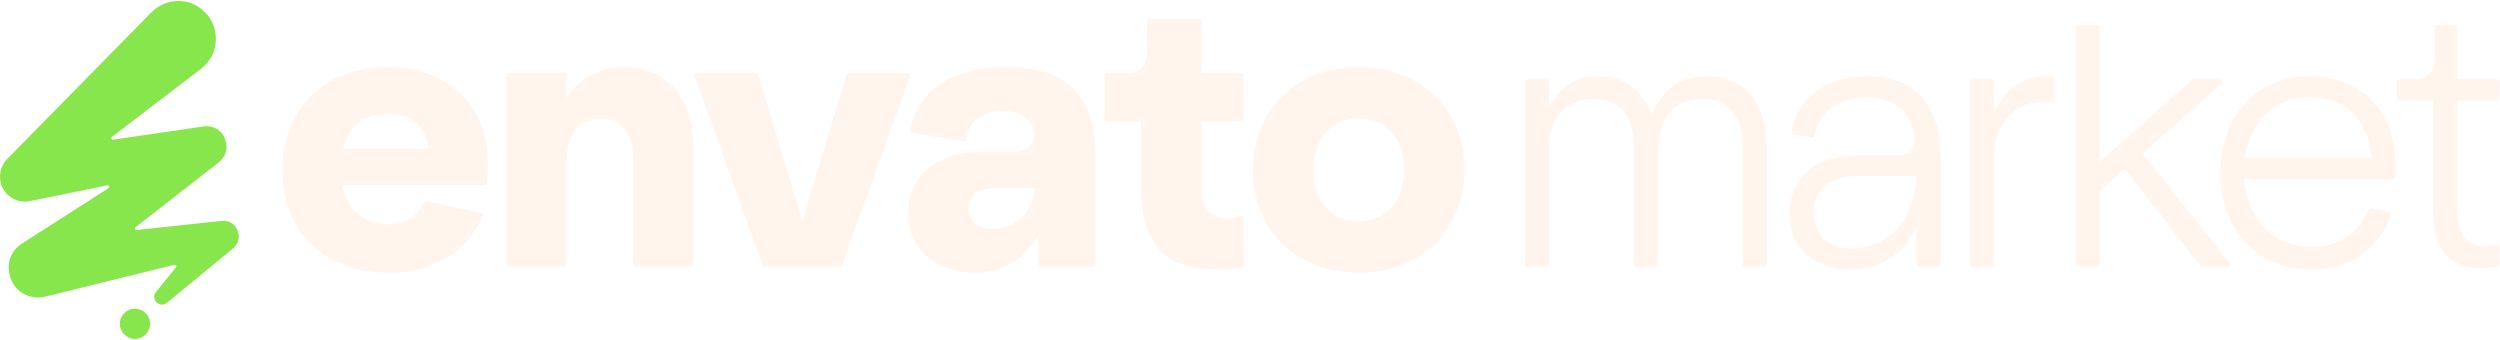
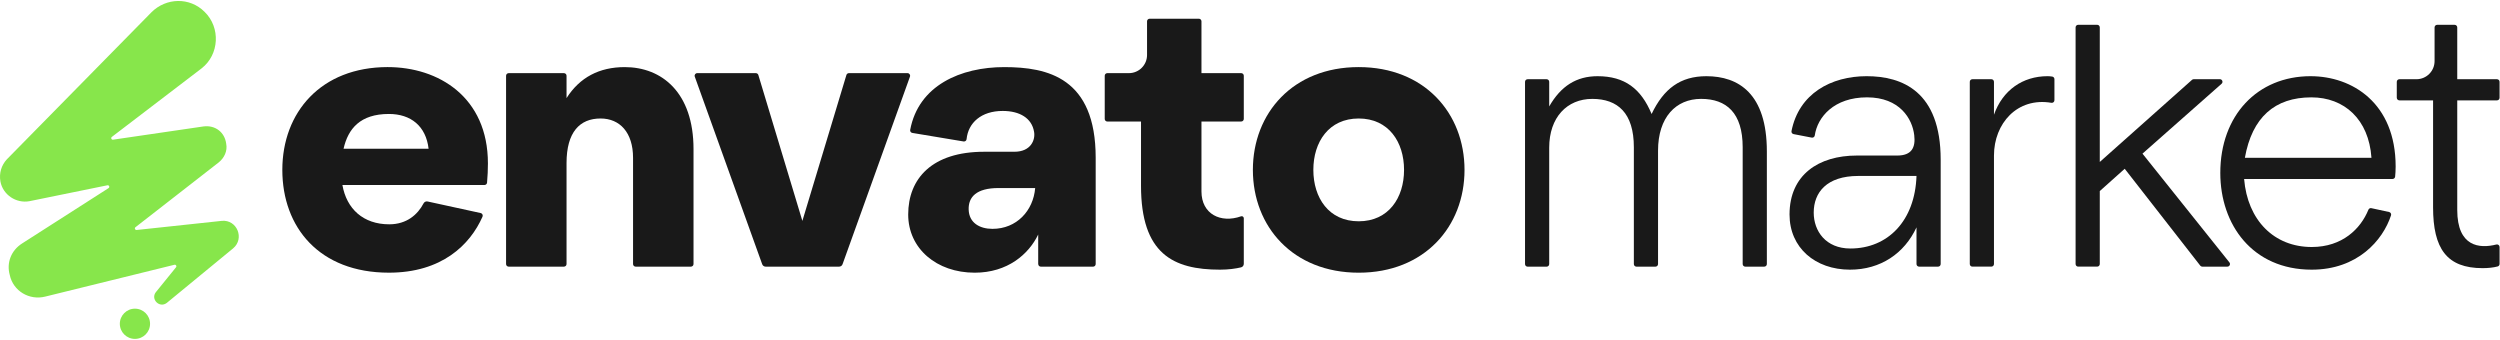
<svg xmlns="http://www.w3.org/2000/svg" width="1894" height="257" viewBox="0 0 1894 257" fill="none">
-   <path d="M293.781 50.83C332.151 50.83 369.651 73.45 369.651 123.84C369.651 127.84 369.431 134.04 368.991 138.4C368.891 139.4 368.041 140.16 367.031 140.16H259.411C262.561 158.2 275.161 169.94 294.911 169.94C308.011 169.94 316.371 162.7 320.921 154.04C321.491 152.95 322.731 152.38 323.931 152.64L364.171 161.41C365.401 161.68 366.051 163 365.551 164.15C356.141 185.46 334.741 206.58 294.631 206.58C241.951 206.58 213.891 172.22 213.891 128.7C213.891 85.18 243.091 50.82 293.771 50.82L293.781 50.83ZM324.701 112.68C322.701 95.5 311.241 86.34 294.641 86.34C272.881 86.34 263.721 97.51 260.281 112.68H324.701Z" fill="#FFF5ED" />
-   <path d="M383.4 200.04V57.39C383.4 56.3 384.28 55.42 385.37 55.42H427.24C428.33 55.42 429.21 56.3 429.21 57.39V74.32C439.23 58.57 454.12 50.84 473.3 50.84C501.36 50.84 525.41 70.02 525.41 112.97V200.04C525.41 201.13 524.53 202.01 523.44 202.01H481.57C480.48 202.01 479.6 201.13 479.6 200.04V119.55C479.6 100.37 469.58 89.77 454.98 89.77C439.23 89.77 429.21 100.08 429.21 123.56V200.04C429.21 201.13 428.33 202.01 427.24 202.01H385.37C384.28 202.01 383.4 201.13 383.4 200.04Z" fill="#FFF5ED" />
-   <path d="M528.22 55.41H572.63C573.5 55.41 574.26 55.98 574.52 56.81L607.88 167.36L641.24 56.81C641.49 55.98 642.26 55.41 643.13 55.41H687.54C688.9 55.41 689.86 56.76 689.39 58.05L638.31 200.18C637.92 201.27 636.88 202.01 635.71 202.01H580.04C578.88 202.01 577.84 201.28 577.44 200.18L526.36 58.05C525.9 56.77 526.85 55.41 528.21 55.41H528.22Z" fill="#FFF5ED" />
-   <path d="M786.541 200.04V177.67C779.381 192.56 763.351 206.59 738.441 206.59C709.521 206.59 688.051 188.27 688.051 162.5C688.051 135.3 706.091 114.97 745.601 114.97H768.511C781.111 114.97 784.541 105.81 783.401 99.8C781.681 89.49 772.521 84.05 759.641 84.05C743.371 84.05 733.521 93.04 732.281 105.42C732.171 106.55 731.131 107.36 730.011 107.17L691.171 100.7C690.091 100.52 689.351 99.49 689.551 98.42C695.881 64.63 727.921 50.84 760.801 50.84C793.681 50.84 830.091 58.86 830.091 119.56V200.05C830.091 201.14 829.211 202.02 828.121 202.02H788.541C787.451 202.02 786.571 201.14 786.571 200.05L786.541 200.04ZM751.901 173.38C770.221 173.38 782.821 159.64 784.251 142.46H756.481C739.591 142.46 733.571 149.33 733.861 158.78C734.151 168.8 742.161 173.38 751.901 173.38Z" fill="#FFF5ED" />
-   <path d="M836.94 90.09V57.38C836.94 56.29 837.82 55.41 838.91 55.41H855.26C862.85 55.41 869 49.26 869 41.67V16.15C869 15.06 869.88 14.18 870.97 14.18H908.26C909.35 14.18 910.23 15.06 910.23 16.15V55.41H940.331C941.421 55.41 942.3 56.29 942.3 57.38V90.09C942.3 91.18 941.421 92.06 940.331 92.06H910.23V145.03C910.23 162.29 924.9 169.32 940.22 163.88C941.24 163.52 942.3 164.29 942.3 165.36V199.87C942.3 201.14 941.441 202.26 940.211 202.55C936.251 203.49 930.76 204.3 924.27 204.3C888.77 204.3 864.43 192.27 864.43 140.74V92.07H838.91C837.82 92.07 836.94 91.19 836.94 90.1V90.09Z" fill="#FFF5ED" />
-   <path d="M1109.52 128.71C1109.52 171.66 1079.17 206.59 1029.35 206.59C979.531 206.59 949.181 171.66 949.181 128.71C949.181 85.76 979.531 50.83 1029.35 50.83C1079.17 50.83 1109.52 85.76 1109.52 128.71ZM1063.71 128.71C1063.71 107.52 1051.97 89.77 1029.35 89.77C1006.73 89.77 994.991 107.52 994.991 128.71C994.991 149.9 1006.73 167.65 1029.35 167.65C1051.97 167.65 1063.71 149.9 1063.71 128.71Z" fill="#FFF5ED" />
+   <path d="M293.781 50.83C332.151 50.83 369.651 73.45 369.651 123.84C369.651 127.84 369.431 134.04 368.991 138.4C368.891 139.4 368.041 140.16 367.031 140.16H259.411C262.561 158.2 275.161 169.94 294.911 169.94C308.011 169.94 316.371 162.7 320.921 154.04C321.491 152.95 322.731 152.38 323.931 152.64L364.171 161.41C365.401 161.68 366.051 163 365.551 164.15C356.141 185.46 334.741 206.58 294.631 206.58C241.951 206.58 213.891 172.22 213.891 128.7C213.891 85.18 243.091 50.82 293.771 50.82L293.781 50.83ZM324.701 112.68C322.701 95.5 311.241 86.34 294.641 86.34C272.881 86.34 263.721 97.51 260.281 112.68H324.701Z" fill="#191919" />
+   <path d="M383.4 200.04V57.39C383.4 56.3 384.28 55.42 385.37 55.42H427.24C428.33 55.42 429.21 56.3 429.21 57.39V74.32C439.23 58.57 454.12 50.84 473.3 50.84C501.36 50.84 525.41 70.02 525.41 112.97V200.04C525.41 201.13 524.53 202.01 523.44 202.01H481.57C480.48 202.01 479.6 201.13 479.6 200.04V119.55C479.6 100.37 469.58 89.77 454.98 89.77C439.23 89.77 429.21 100.08 429.21 123.56V200.04C429.21 201.13 428.33 202.01 427.24 202.01H385.37C384.28 202.01 383.4 201.13 383.4 200.04Z" fill="#191919" />
+   <path d="M528.22 55.41H572.63C573.5 55.41 574.26 55.98 574.52 56.81L607.88 167.36L641.24 56.81C641.49 55.98 642.26 55.41 643.13 55.41H687.54C688.9 55.41 689.86 56.76 689.39 58.05L638.31 200.18C637.92 201.27 636.88 202.01 635.71 202.01H580.04C578.88 202.01 577.84 201.28 577.44 200.18L526.36 58.05C525.9 56.77 526.85 55.41 528.21 55.41H528.22Z" fill="#191919" />
+   <path d="M786.541 200.04V177.67C779.381 192.56 763.351 206.59 738.441 206.59C709.521 206.59 688.051 188.27 688.051 162.5C688.051 135.3 706.091 114.97 745.601 114.97H768.511C781.111 114.97 784.541 105.81 783.401 99.8C781.681 89.49 772.521 84.05 759.641 84.05C743.371 84.05 733.521 93.04 732.281 105.42C732.171 106.55 731.131 107.36 730.011 107.17L691.171 100.7C690.091 100.52 689.351 99.49 689.551 98.42C695.881 64.63 727.921 50.84 760.801 50.84C793.681 50.84 830.091 58.86 830.091 119.56V200.05C830.091 201.14 829.211 202.02 828.121 202.02H788.541C787.451 202.02 786.571 201.14 786.571 200.05L786.541 200.04ZM751.901 173.38C770.221 173.38 782.821 159.64 784.251 142.46H756.481C739.591 142.46 733.571 149.33 733.861 158.78C734.151 168.8 742.161 173.38 751.901 173.38Z" fill="#191919" />
+   <path d="M836.94 90.09V57.38C836.94 56.29 837.82 55.41 838.91 55.41H855.26C862.85 55.41 869 49.26 869 41.67V16.15C869 15.06 869.88 14.18 870.97 14.18H908.26C909.35 14.18 910.23 15.06 910.23 16.15V55.41H940.331C941.421 55.41 942.3 56.29 942.3 57.38V90.09C942.3 91.18 941.421 92.06 940.331 92.06H910.23V145.03C910.23 162.29 924.9 169.32 940.22 163.88C941.24 163.52 942.3 164.29 942.3 165.36V199.87C942.3 201.14 941.441 202.26 940.211 202.55C936.251 203.49 930.76 204.3 924.27 204.3C888.77 204.3 864.43 192.27 864.43 140.74V92.07H838.91C837.82 92.07 836.94 91.19 836.94 90.1V90.09Z" fill="#191919" />
+   <path d="M1109.52 128.71C1109.52 171.66 1079.17 206.59 1029.35 206.59C979.531 206.59 949.181 171.66 949.181 128.71C949.181 85.76 979.531 50.83 1029.35 50.83C1079.17 50.83 1109.52 85.76 1109.52 128.71ZM1063.71 128.71C1063.71 107.52 1051.97 89.77 1029.35 89.77C1006.73 89.77 994.991 107.52 994.991 128.71C994.991 149.9 1006.73 167.65 1029.35 167.65C1051.97 167.65 1063.71 149.9 1063.71 128.71Z" fill="#191919" />
  <path d="M102.231 256.75C108.554 256.75 113.681 251.623 113.681 245.3C113.681 238.976 108.554 233.85 102.231 233.85C95.907 233.85 90.781 238.976 90.781 245.3C90.781 251.623 95.907 256.75 102.231 256.75Z" fill="#87E64B" />
  <path d="M168.001 167.33L103.491 174.24C102.311 174.37 101.701 172.86 102.641 172.13L165.771 122.98C169.871 119.63 172.481 114.41 171.361 108.82C170.241 100.25 163.161 94.66 154.221 95.78L85.631 105.82C84.421 106 83.771 104.45 84.741 103.71L152.731 51.8C166.151 41.37 167.261 20.87 154.971 8.95C143.791 -2.23 125.901 -1.86 114.721 9.32L5.161 120.74C1.061 125.21 -0.799 131.17 0.321 137.51C2.181 147.57 12.241 154.28 22.311 152.42L81.371 140.37C82.651 140.11 83.351 141.82 82.241 142.52L16.711 184.46C8.511 189.68 4.791 198.99 7.391 208.31C10.001 220.61 22.301 227.69 34.221 224.71L132.171 200.58C133.271 200.31 134.081 201.59 133.371 202.47L118.071 221.35C113.971 226.57 120.681 233.65 126.271 229.55L176.581 188.19C185.521 180.74 179.561 166.2 168.011 167.32L168.001 167.33Z" fill="#87E64B" />
-   <path d="M1155.36 200.04V61.99C1155.36 60.9 1156.24 60.02 1157.33 60.02H1171.71C1172.8 60.02 1173.68 60.9 1173.68 61.99V80.63C1182.55 65.17 1194.29 57.73 1210.32 57.73C1230.93 57.73 1243.24 67.18 1251.26 86.36C1260.42 67.18 1273.02 57.73 1292.77 57.73C1317.1 57.73 1338.57 70.9 1338.57 114.7V200.04C1338.57 201.13 1337.69 202.01 1336.6 202.01H1322.22C1321.13 202.01 1320.25 201.13 1320.25 200.04V111.55C1320.25 85.5 1307.94 74.91 1288.76 74.91C1269.58 74.91 1256.13 88.94 1256.13 114.13V200.05C1256.13 201.14 1255.25 202.02 1254.16 202.02H1239.78C1238.69 202.02 1237.81 201.14 1237.81 200.05V111.56C1237.81 85.51 1225.5 74.92 1206.32 74.92C1187.14 74.92 1173.68 88.95 1173.68 111.85V200.06C1173.68 201.15 1172.8 202.03 1171.71 202.03H1157.33C1156.24 202.03 1155.36 201.15 1155.36 200.06V200.04Z" fill="#FFF5ED" />
-   <path d="M1451.94 200.04V172.24C1442.78 191.99 1424.74 204.3 1401.55 204.3C1375.21 204.3 1355.75 187.7 1355.75 162.5C1355.75 132.44 1377.79 117.84 1406.71 117.84H1437.34C1448.22 117.84 1451.37 111.83 1450.22 102.38C1448.79 90.07 1439.34 73.75 1414.44 73.75C1389.54 73.75 1376.89 88.59 1374.87 102.63C1374.71 103.74 1373.65 104.48 1372.56 104.26L1358.81 101.6C1357.75 101.39 1357.03 100.37 1357.24 99.31C1362.84 70.87 1387.26 57.72 1414.15 57.72C1441.04 57.72 1470.26 69.17 1470.26 120.99V200.04C1470.26 201.13 1469.38 202.01 1468.29 202.01H1453.91C1452.82 202.01 1451.94 201.13 1451.94 200.04ZM1407.85 133.3C1383.8 133.3 1374.07 145.9 1374.07 161.07C1374.07 175.1 1383.23 188.27 1401.84 188.27C1430.18 188.27 1450.79 167.37 1451.94 133.31H1407.85V133.3Z" fill="#FFF5ED" />
-   <path d="M1556.43 75.95C1556.43 77.16 1555.35 78.09 1554.16 77.89C1528.2 73.48 1510.63 93.63 1510.63 117.84V200.03C1510.63 201.12 1509.75 202 1508.66 202H1494.28C1493.19 202 1492.31 201.12 1492.31 200.03V61.98C1492.31 60.89 1493.19 60.01 1494.28 60.01H1508.66C1509.75 60.01 1510.63 60.89 1510.63 61.98V86.92C1517.21 68.31 1532.39 57.72 1551.28 57.72C1552.39 57.72 1553.61 57.84 1554.73 58C1555.71 58.14 1556.44 58.97 1556.44 59.95V75.94L1556.43 75.95Z" fill="#FFF5ED" />
-   <path d="M1687.46 202.01H1668.47C1667.86 202.01 1667.29 201.73 1666.92 201.25L1609.68 127.86L1590.79 144.75V200.03C1590.79 201.12 1589.91 202 1588.82 202H1574.44C1573.35 202 1572.47 201.12 1572.47 200.03V20.75C1572.47 19.66 1573.35 18.78 1574.44 18.78H1588.82C1589.91 18.78 1590.79 19.66 1590.79 20.75V122.7L1660.66 60.5C1661.02 60.18 1661.49 60 1661.97 60H1681.78C1683.59 60 1684.44 62.25 1683.08 63.45L1623.14 116.4L1689 198.8C1690.03 200.09 1689.11 202 1687.46 202V202.01Z" fill="#FFF5ED" />
-   <path d="M1750.53 57.73C1782.02 57.73 1814.94 78.06 1814.94 126.15C1814.94 129.06 1814.77 131.61 1814.55 133.82C1814.45 134.83 1813.6 135.6 1812.59 135.6H1700.14C1702.72 166.8 1722.76 187.13 1751.38 187.13C1774.58 187.13 1788.46 173.27 1794.29 158.92C1794.65 158.02 1795.59 157.5 1796.54 157.71L1809.98 160.62C1811.13 160.87 1811.8 162.06 1811.43 163.18C1805.21 182.21 1785.88 204.3 1751.38 204.3C1706.44 204.3 1682.1 170.23 1682.1 131.01C1682.1 87.5 1710.16 57.72 1750.52 57.72L1750.53 57.73ZM1796.62 119.56C1794.62 90.36 1776.01 73.76 1751.1 73.76C1723.33 73.76 1706.16 88.93 1700.72 119.56H1796.62Z" fill="#FFF5ED" />
-   <path d="M1815.8 74.08V61.99C1815.8 60.9 1816.68 60.02 1817.77 60.02H1830.69C1838.28 60.02 1844.43 53.87 1844.43 46.28V20.77C1844.43 19.68 1845.31 18.8 1846.4 18.8H1859.64C1860.73 18.8 1861.61 19.68 1861.61 20.77V60.02H1891.7C1892.79 60.02 1893.67 60.9 1893.67 61.99V74.08C1893.67 75.17 1892.79 76.05 1891.7 76.05H1861.61V159.07C1861.61 186.99 1878.48 188.48 1891.21 185.24C1892.46 184.92 1893.68 185.85 1893.68 187.14V199.96C1893.68 200.86 1893.07 201.64 1892.2 201.87C1888.98 202.72 1885 203.15 1880.8 203.15C1853.6 203.15 1843.3 188.26 1843.3 157.06V76.04H1817.79C1816.7 76.04 1815.82 75.16 1815.82 74.07L1815.8 74.08Z" fill="#FFF5ED" />
+   <path d="M1155.36 200.04V61.99C1155.36 60.9 1156.24 60.02 1157.33 60.02H1171.71C1172.8 60.02 1173.68 60.9 1173.68 61.99V80.63C1182.55 65.17 1194.29 57.73 1210.32 57.73C1230.93 57.73 1243.24 67.18 1251.26 86.36C1260.42 67.18 1273.02 57.73 1292.77 57.73C1317.1 57.73 1338.57 70.9 1338.57 114.7V200.04C1338.57 201.13 1337.69 202.01 1336.6 202.01H1322.22C1321.13 202.01 1320.25 201.13 1320.25 200.04V111.55C1320.25 85.5 1307.94 74.91 1288.76 74.91C1269.58 74.91 1256.13 88.94 1256.13 114.13V200.05C1256.13 201.14 1255.25 202.02 1254.16 202.02H1239.78C1238.69 202.02 1237.81 201.14 1237.81 200.05V111.56C1237.81 85.51 1225.5 74.92 1206.32 74.92C1187.14 74.92 1173.68 88.95 1173.68 111.85V200.06C1173.68 201.15 1172.8 202.03 1171.71 202.03H1157.33C1156.24 202.03 1155.36 201.15 1155.36 200.06V200.04Z" fill="#191919" />
+   <path d="M1451.94 200.04V172.24C1442.78 191.99 1424.74 204.3 1401.55 204.3C1375.21 204.3 1355.75 187.7 1355.75 162.5C1355.75 132.44 1377.79 117.84 1406.71 117.84H1437.34C1448.22 117.84 1451.37 111.83 1450.22 102.38C1448.79 90.07 1439.34 73.75 1414.44 73.75C1389.54 73.75 1376.89 88.59 1374.87 102.63C1374.71 103.74 1373.65 104.48 1372.56 104.26L1358.81 101.6C1357.75 101.39 1357.03 100.37 1357.24 99.31C1362.84 70.87 1387.26 57.72 1414.15 57.72C1441.04 57.72 1470.26 69.17 1470.26 120.99V200.04C1470.26 201.13 1469.38 202.01 1468.29 202.01H1453.91C1452.82 202.01 1451.94 201.13 1451.94 200.04ZM1407.85 133.3C1383.8 133.3 1374.07 145.9 1374.07 161.07C1374.07 175.1 1383.23 188.27 1401.84 188.27C1430.18 188.27 1450.79 167.37 1451.94 133.31H1407.85V133.3Z" fill="#191919" />
+   <path d="M1556.43 75.95C1556.43 77.16 1555.35 78.09 1554.16 77.89C1528.2 73.48 1510.63 93.63 1510.63 117.84V200.03C1510.63 201.12 1509.75 202 1508.66 202H1494.28C1493.19 202 1492.31 201.12 1492.31 200.03V61.98C1492.31 60.89 1493.19 60.01 1494.28 60.01H1508.66C1509.75 60.01 1510.63 60.89 1510.63 61.98V86.92C1517.21 68.31 1532.39 57.72 1551.28 57.72C1552.39 57.72 1553.61 57.84 1554.73 58C1555.71 58.14 1556.44 58.97 1556.44 59.95V75.94L1556.43 75.95Z" fill="#191919" />
+   <path d="M1687.46 202.01H1668.47C1667.86 202.01 1667.29 201.73 1666.92 201.25L1609.68 127.86L1590.79 144.75V200.03C1590.79 201.12 1589.91 202 1588.82 202H1574.44C1573.35 202 1572.47 201.12 1572.47 200.03V20.75C1572.47 19.66 1573.35 18.78 1574.44 18.78H1588.82C1589.91 18.78 1590.79 19.66 1590.79 20.75V122.7L1660.66 60.5C1661.02 60.18 1661.49 60 1661.97 60H1681.78C1683.59 60 1684.44 62.25 1683.08 63.45L1623.14 116.4L1689 198.8C1690.03 200.09 1689.11 202 1687.46 202V202.01Z" fill="#191919" />
+   <path d="M1750.53 57.73C1782.02 57.73 1814.94 78.06 1814.94 126.15C1814.94 129.06 1814.77 131.61 1814.55 133.82C1814.45 134.83 1813.6 135.6 1812.59 135.6H1700.14C1702.72 166.8 1722.76 187.13 1751.38 187.13C1774.58 187.13 1788.46 173.27 1794.29 158.92C1794.65 158.02 1795.59 157.5 1796.54 157.71L1809.98 160.62C1811.13 160.87 1811.8 162.06 1811.43 163.18C1805.21 182.21 1785.88 204.3 1751.38 204.3C1706.44 204.3 1682.1 170.23 1682.1 131.01C1682.1 87.5 1710.16 57.72 1750.52 57.72L1750.53 57.73ZM1796.62 119.56C1794.62 90.36 1776.01 73.76 1751.1 73.76C1723.33 73.76 1706.16 88.93 1700.72 119.56H1796.62Z" fill="#191919" />
+   <path d="M1815.8 74.08V61.99C1815.8 60.9 1816.68 60.02 1817.77 60.02H1830.69C1838.28 60.02 1844.43 53.87 1844.43 46.28V20.77C1844.43 19.68 1845.31 18.8 1846.4 18.8H1859.64C1860.73 18.8 1861.61 19.68 1861.61 20.77V60.02H1891.7C1892.79 60.02 1893.67 60.9 1893.67 61.99V74.08C1893.67 75.17 1892.79 76.05 1891.7 76.05H1861.61V159.07C1861.61 186.99 1878.48 188.48 1891.21 185.24C1892.46 184.92 1893.68 185.85 1893.68 187.14V199.96C1893.68 200.86 1893.07 201.64 1892.2 201.87C1888.98 202.72 1885 203.15 1880.8 203.15C1853.6 203.15 1843.3 188.26 1843.3 157.06V76.04H1817.79C1816.7 76.04 1815.82 75.16 1815.82 74.07L1815.8 74.08Z" fill="#191919" />
</svg>
